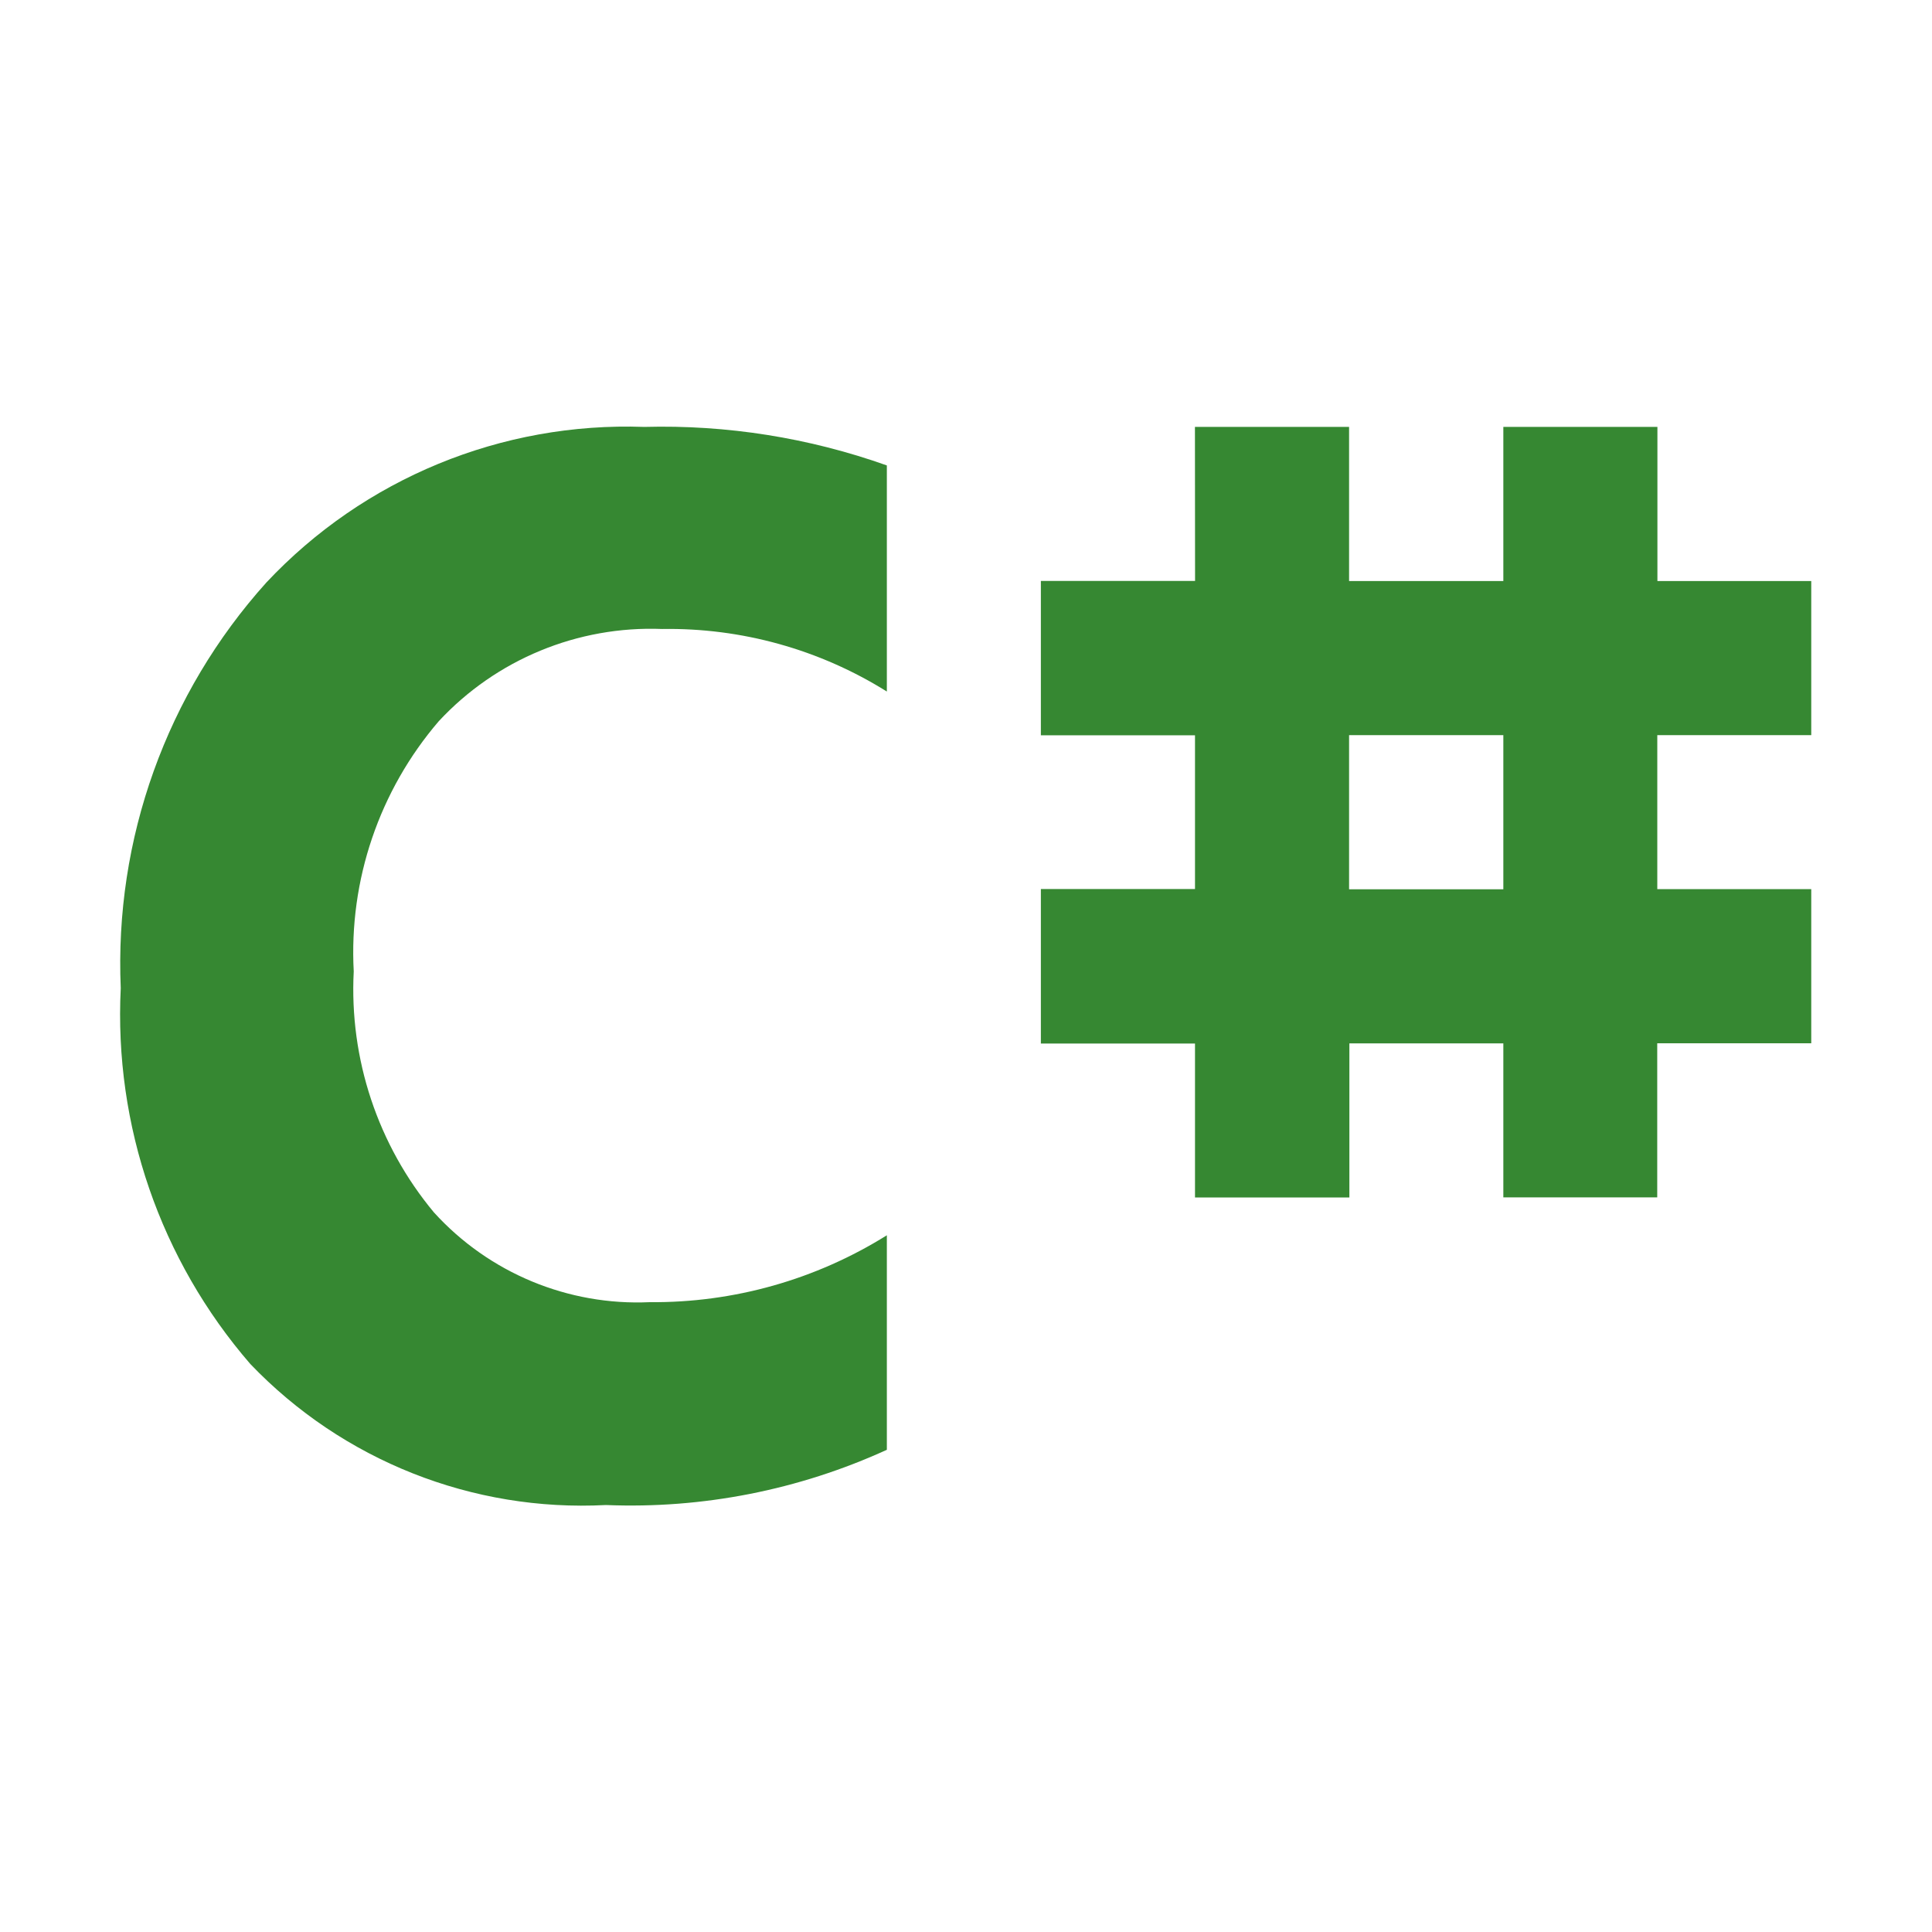
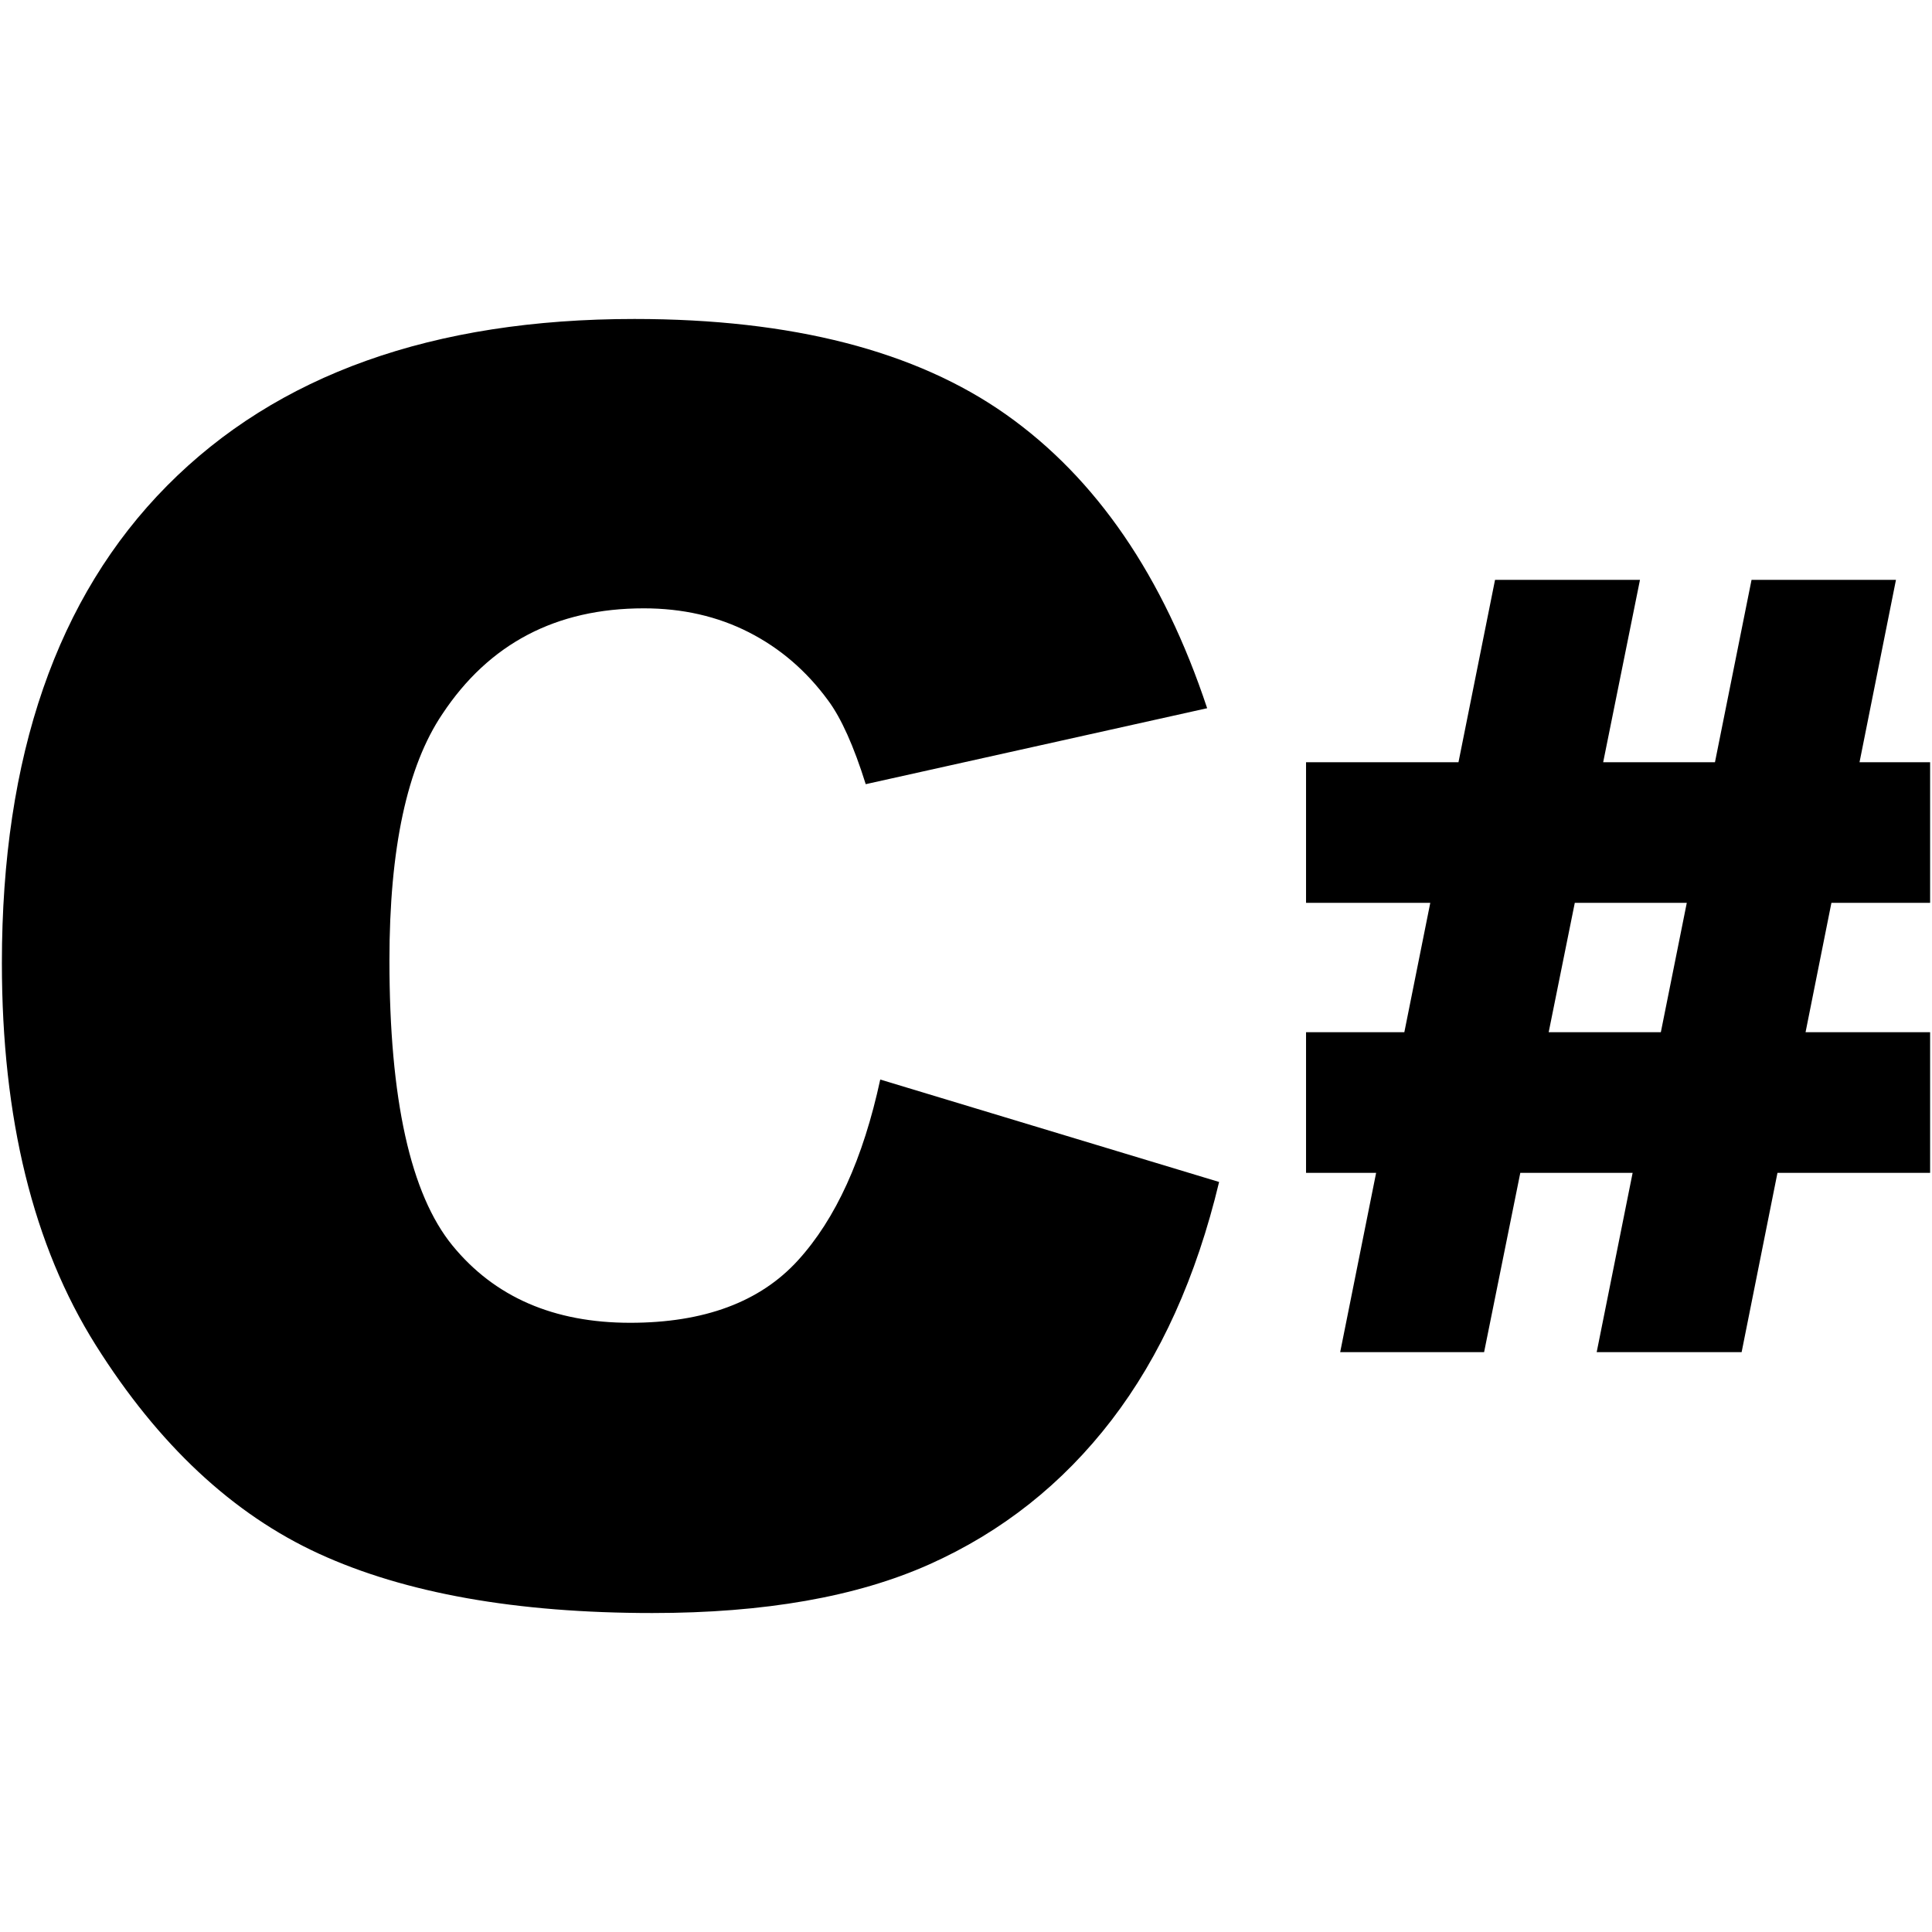
- <svg xmlns="http://www.w3.org/2000/svg" width="800px" height="800px" viewBox="0 0 32 32">
-   <path d="M19.792,7.071h2.553V9.624H24.9V7.071h2.552V9.624H30v2.552h-2.55v2.551H30V17.28H27.449v2.552H24.9v-2.55l-2.55,0,0,2.552H19.793v-2.55l-2.553,0V14.725h2.553V12.179H17.24V9.622h2.554Zm2.553,7.658H24.9V12.176H22.345Z" style="fill:#368832" />
-   <path d="M14.689,24.013a10.2,10.2,0,0,1-4.653.915,7.6,7.6,0,0,1-5.89-2.336A8.839,8.839,0,0,1,2,16.367,9.436,9.436,0,0,1,4.412,9.648a8.181,8.181,0,0,1,6.259-2.577,11.1,11.1,0,0,1,4.018.638v3.745a6.81,6.81,0,0,0-3.723-1.036,4.793,4.793,0,0,0-3.7,1.529,5.879,5.879,0,0,0-1.407,4.142,5.774,5.774,0,0,0,1.328,3.992,4.551,4.551,0,0,0,3.575,1.487,7.288,7.288,0,0,0,3.927-1.108Z" style="fill:#368832" />
+ <svg xmlns="http://www.w3.org/2000/svg" fill="#000000" version="1.1" width="800px" height="800px" viewBox="0 0 512 512" enable-background="new 0 0 512 512" xml:space="preserve">
+   <g id="5151e0c8492e5103c096af88a51e54a6">
+     <path display="inline" d="M233.274,286.089l89.802,27.145c-6.035,25.188-15.535,46.223-28.5,63.107   c-12.975,16.894-29.071,29.638-48.297,38.233c-19.229,8.596-43.697,12.894-73.412,12.894c-36.038,0-65.482-5.238-88.33-15.711   c-22.852-10.477-42.563-28.896-59.155-55.271C8.794,330.114,0.5,296.354,0.5,255.208c0-54.855,14.594-97.016,43.769-126.479   c29.18-29.461,70.464-44.197,123.855-44.197c41.776,0,74.614,8.451,98.51,25.336c23.91,16.892,41.659,42.834,53.273,77.816   l-90.481,20.131c-3.164-10.098-6.485-17.492-9.95-22.168c-5.733-7.839-12.745-13.871-21.043-18.095   c-8.294-4.22-17.564-6.337-27.82-6.337c-23.23,0-41.024,9.343-53.391,28.021c-9.342,13.861-14.018,35.626-14.018,65.294   c0,36.756,5.576,61.948,16.732,75.584c11.16,13.627,26.848,20.439,47.059,20.439c19.599,0,34.413-5.503,44.449-16.516   C221.474,323.04,228.751,307.046,233.274,286.089z M485.345,239.259l-6.854,34.292H511.5v37.262h-40.452l-9.5,47.522h-38.41   l9.527-47.522h-29.769l-9.595,47.522h-38.14l9.527-47.522h-18.572v-37.262h26.047l6.876-34.292h-32.923v-37.262h40.398   l9.688-48.332h38.409l-9.752,48.332h29.625l9.694-48.332h38.273l-9.657,48.332H511.5v37.262H485.345z M447.017,239.259h-29.68   l-6.921,34.292h29.724L447.017,239.259z">
+ 
+ </path>
+   </g>
</svg>
